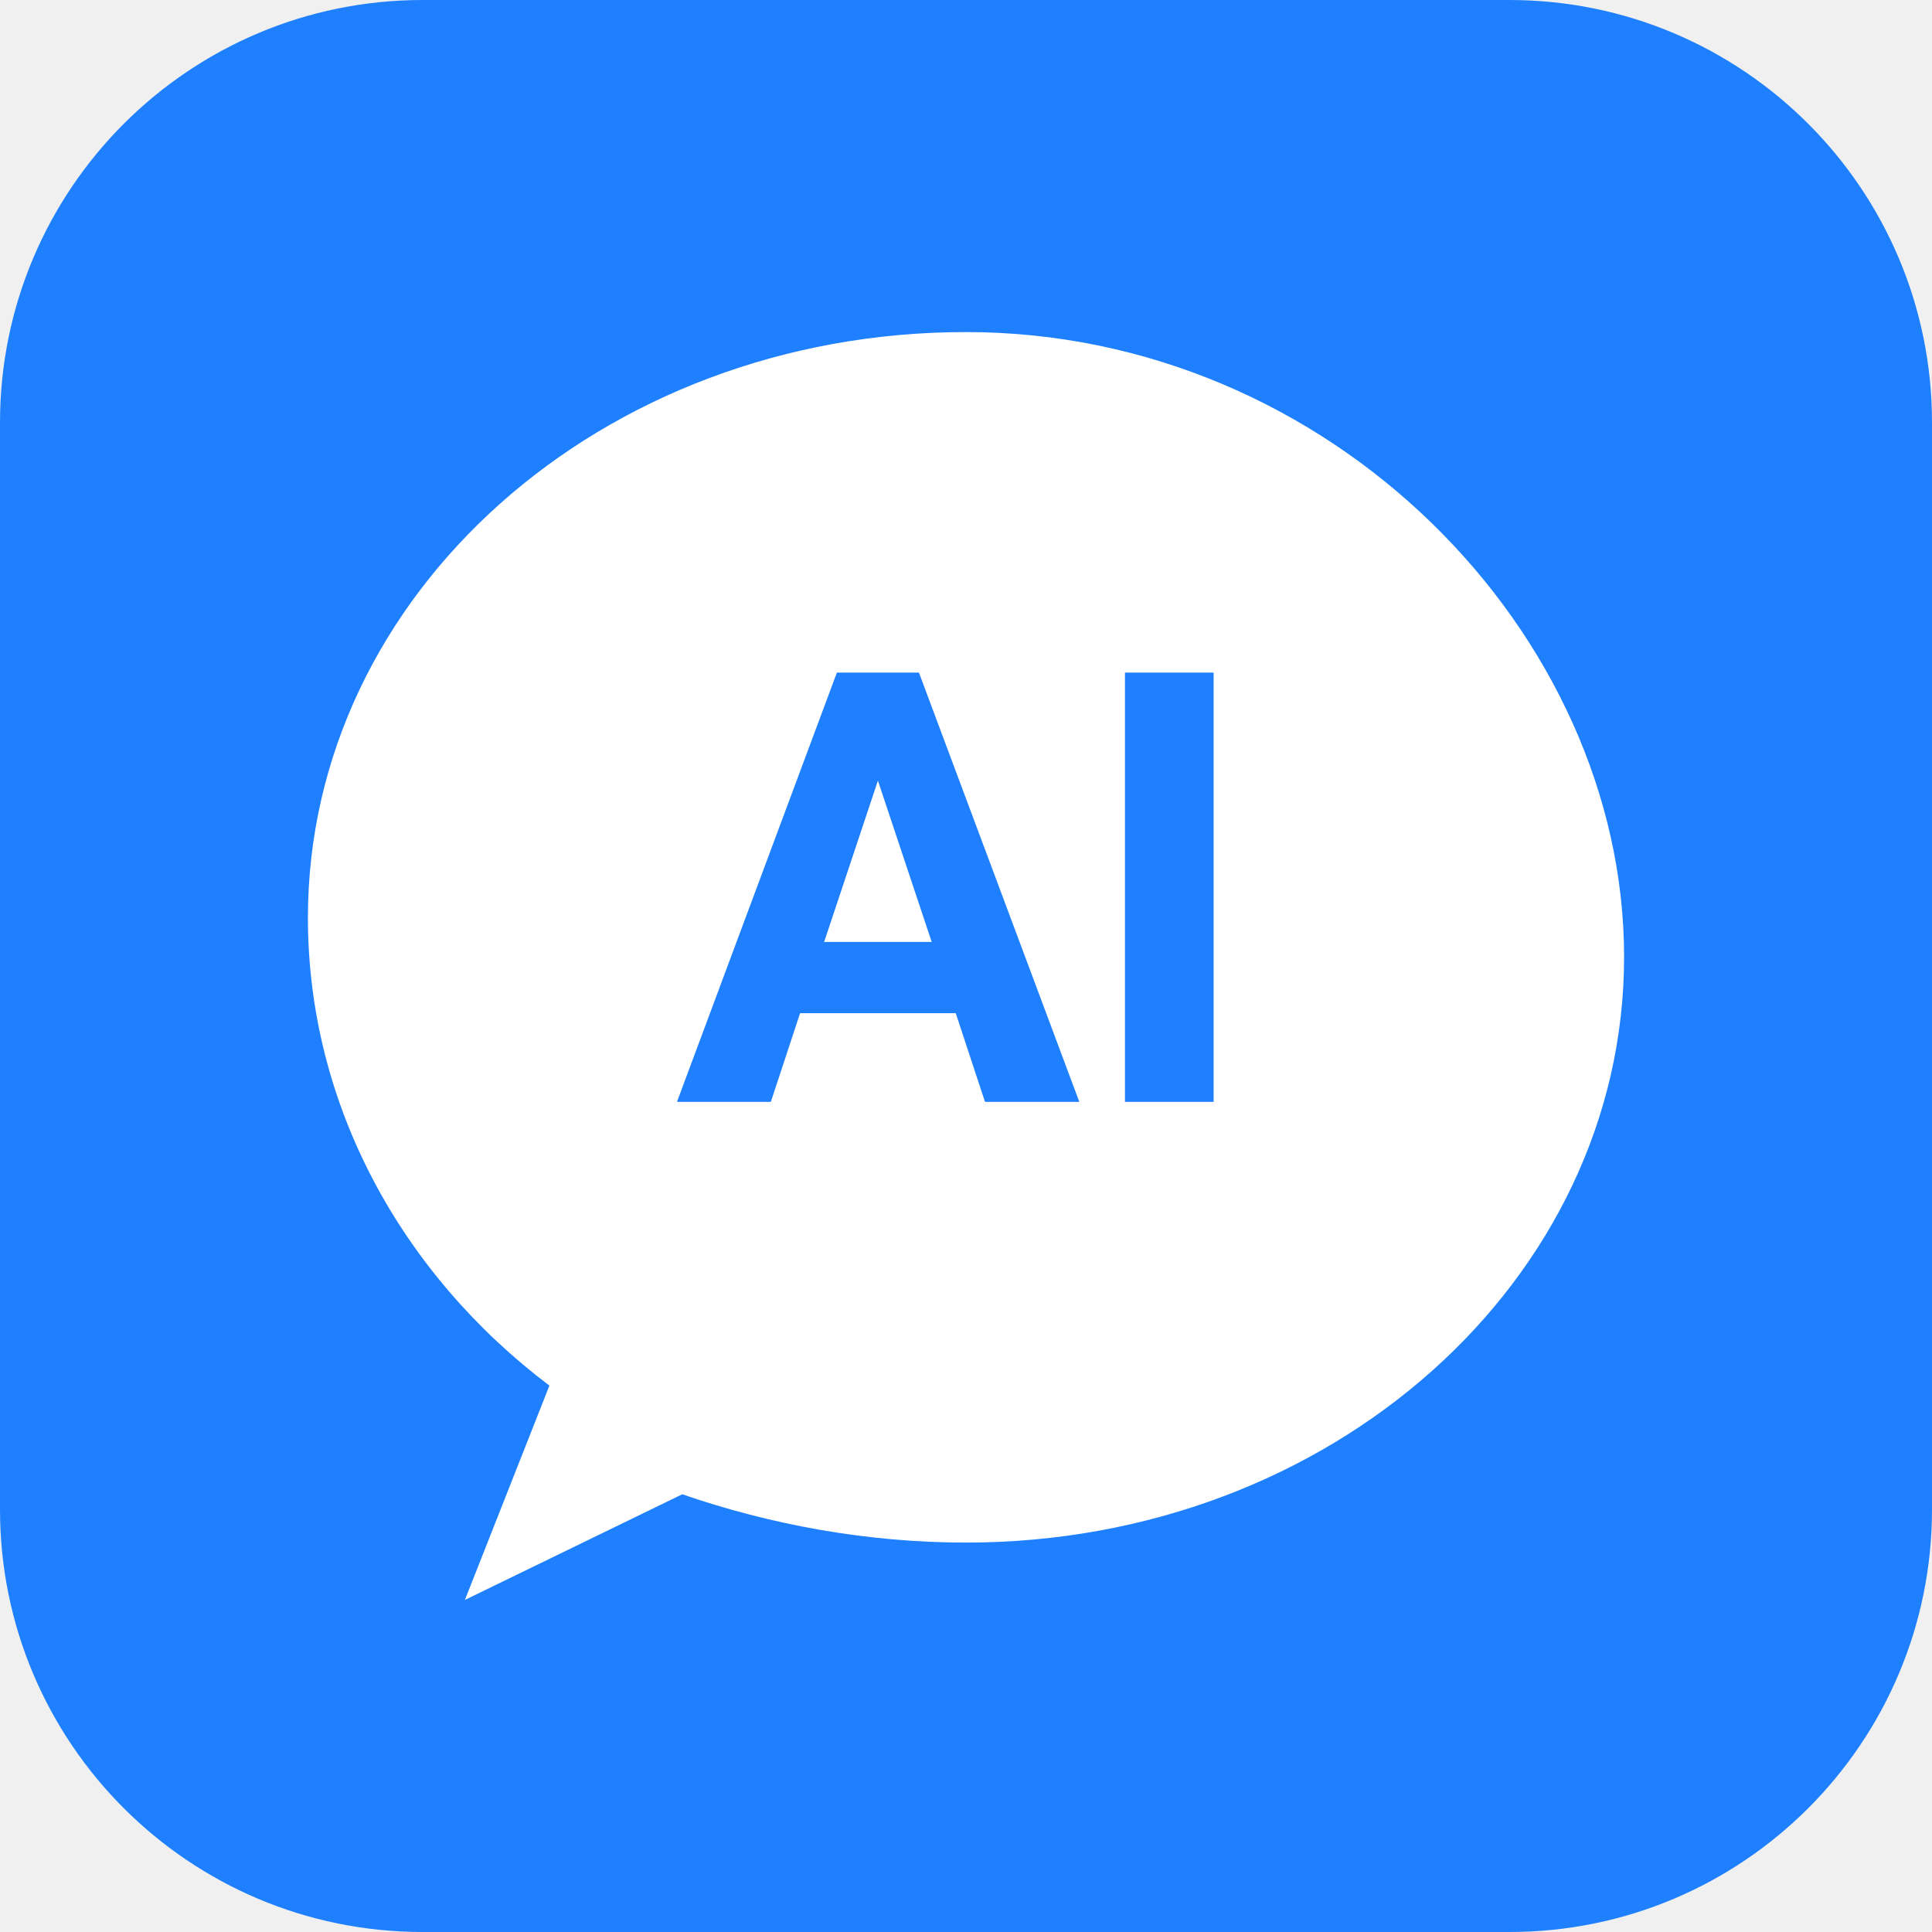
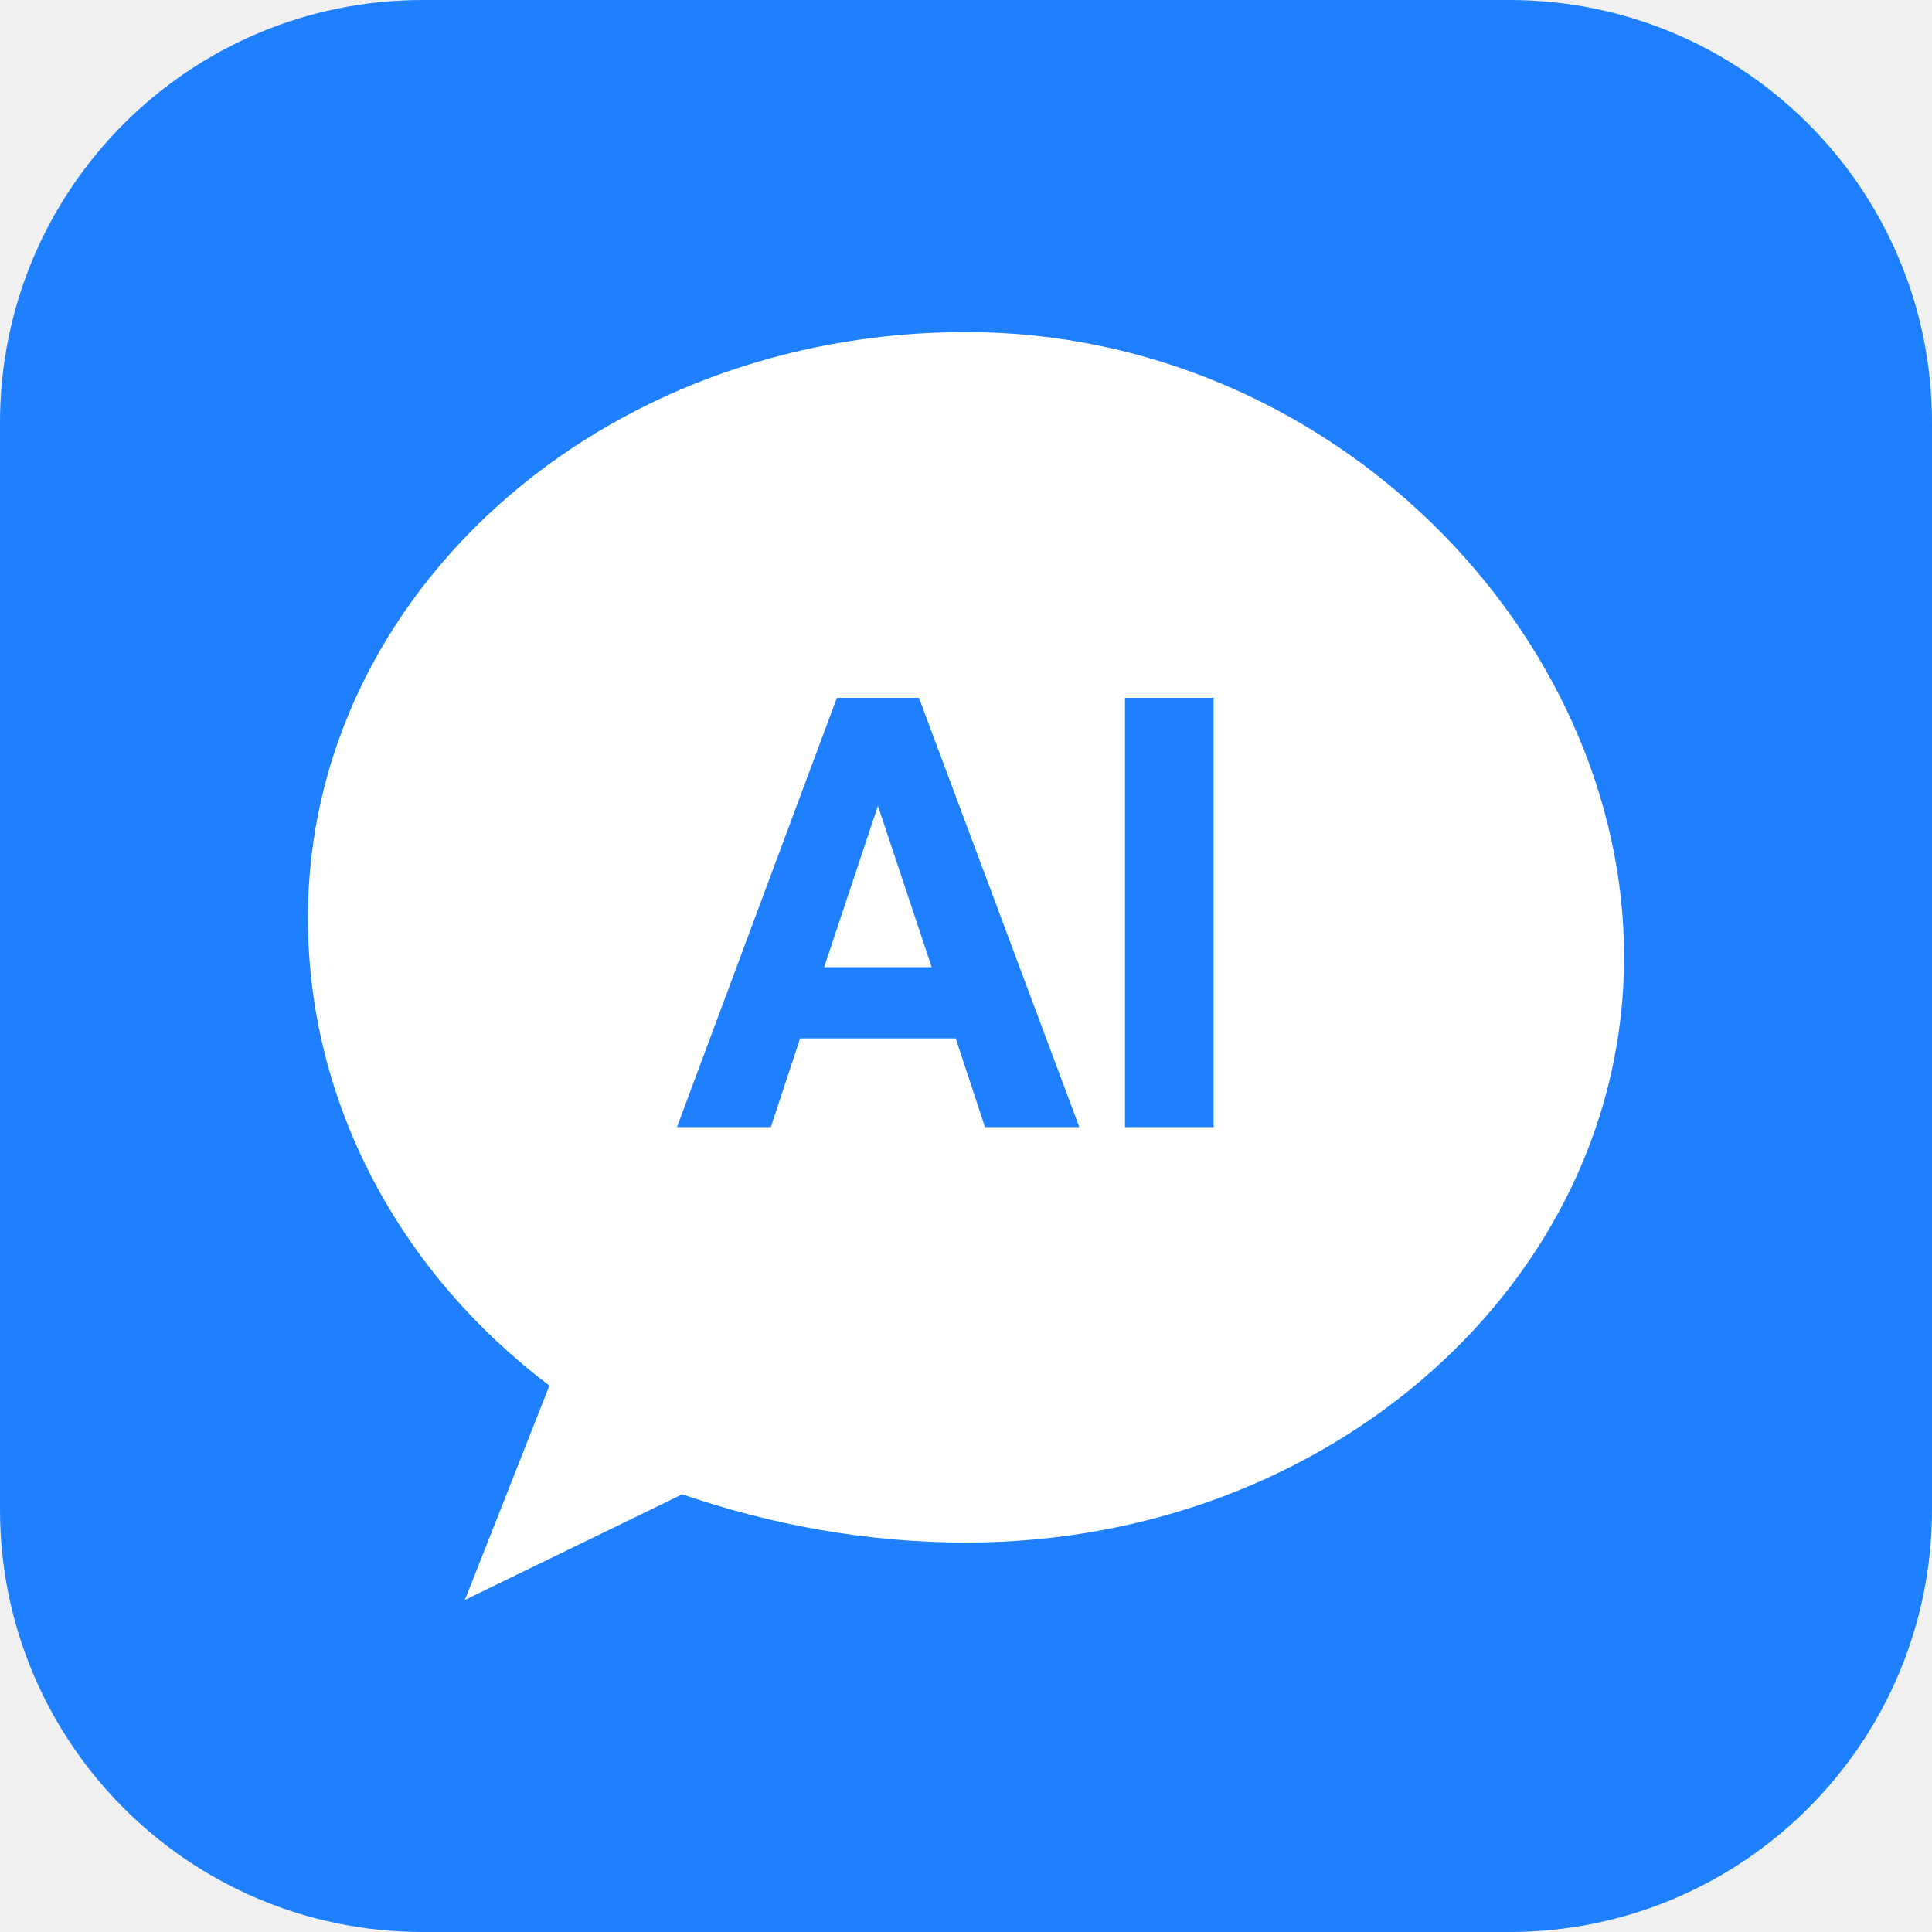
<svg xmlns="http://www.w3.org/2000/svg" viewBox="0 0 64 64">
  <rect width="64" height="64" rx="14" fill="#1E80FF" />
  <path d="M32 11C19.9 11 10.2 19.7 10.2 30.4c0 6.2 3.1 11.8 8 15.5L15.4 53l7.2-3.5c2.9 1 6.1 1.6 9.4 1.6 12.1 0 21.8-8.7 21.8-19.4S44.1 11 32 11z" fill="#ffffff" />
-   <text x="32" y="36.5" font-family="-apple-system, BlinkMacSystemFont, 'Segoe UI', Roboto, Helvetica, Arial, sans-serif" font-size="20" font-weight="700" fill="#1E80FF" text-anchor="middle">AI</text>
+   <text x="32" y="30.5" dominant-baseline="central" font-family="-apple-system, BlinkMacSystemFont, 'Segoe UI', Roboto, Helvetica, Arial, sans-serif" font-size="20" font-weight="700" fill="#1E80FF" text-anchor="middle">AI</text>
</svg>
